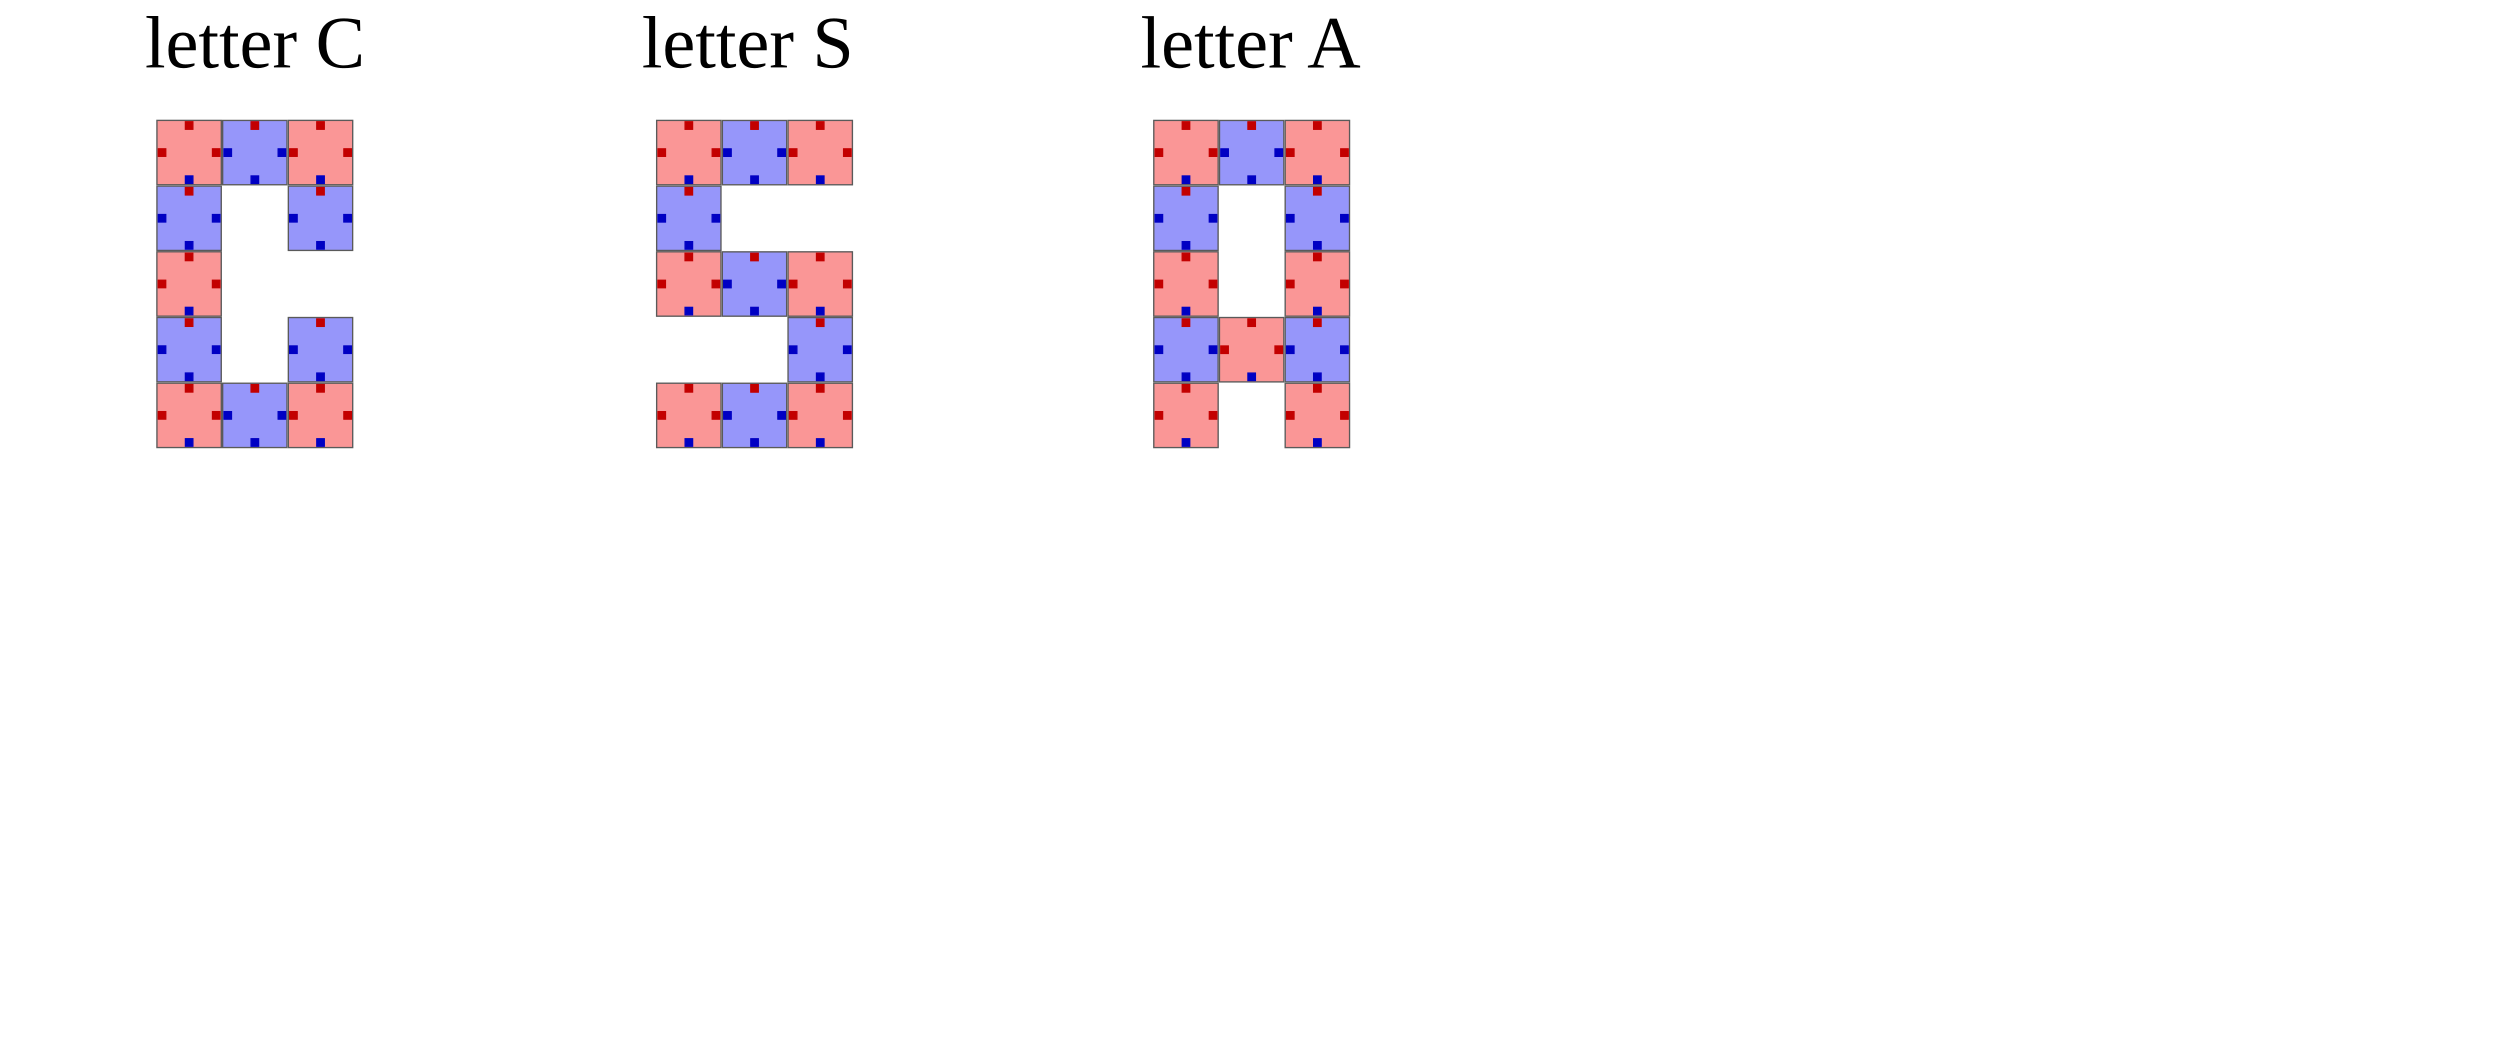
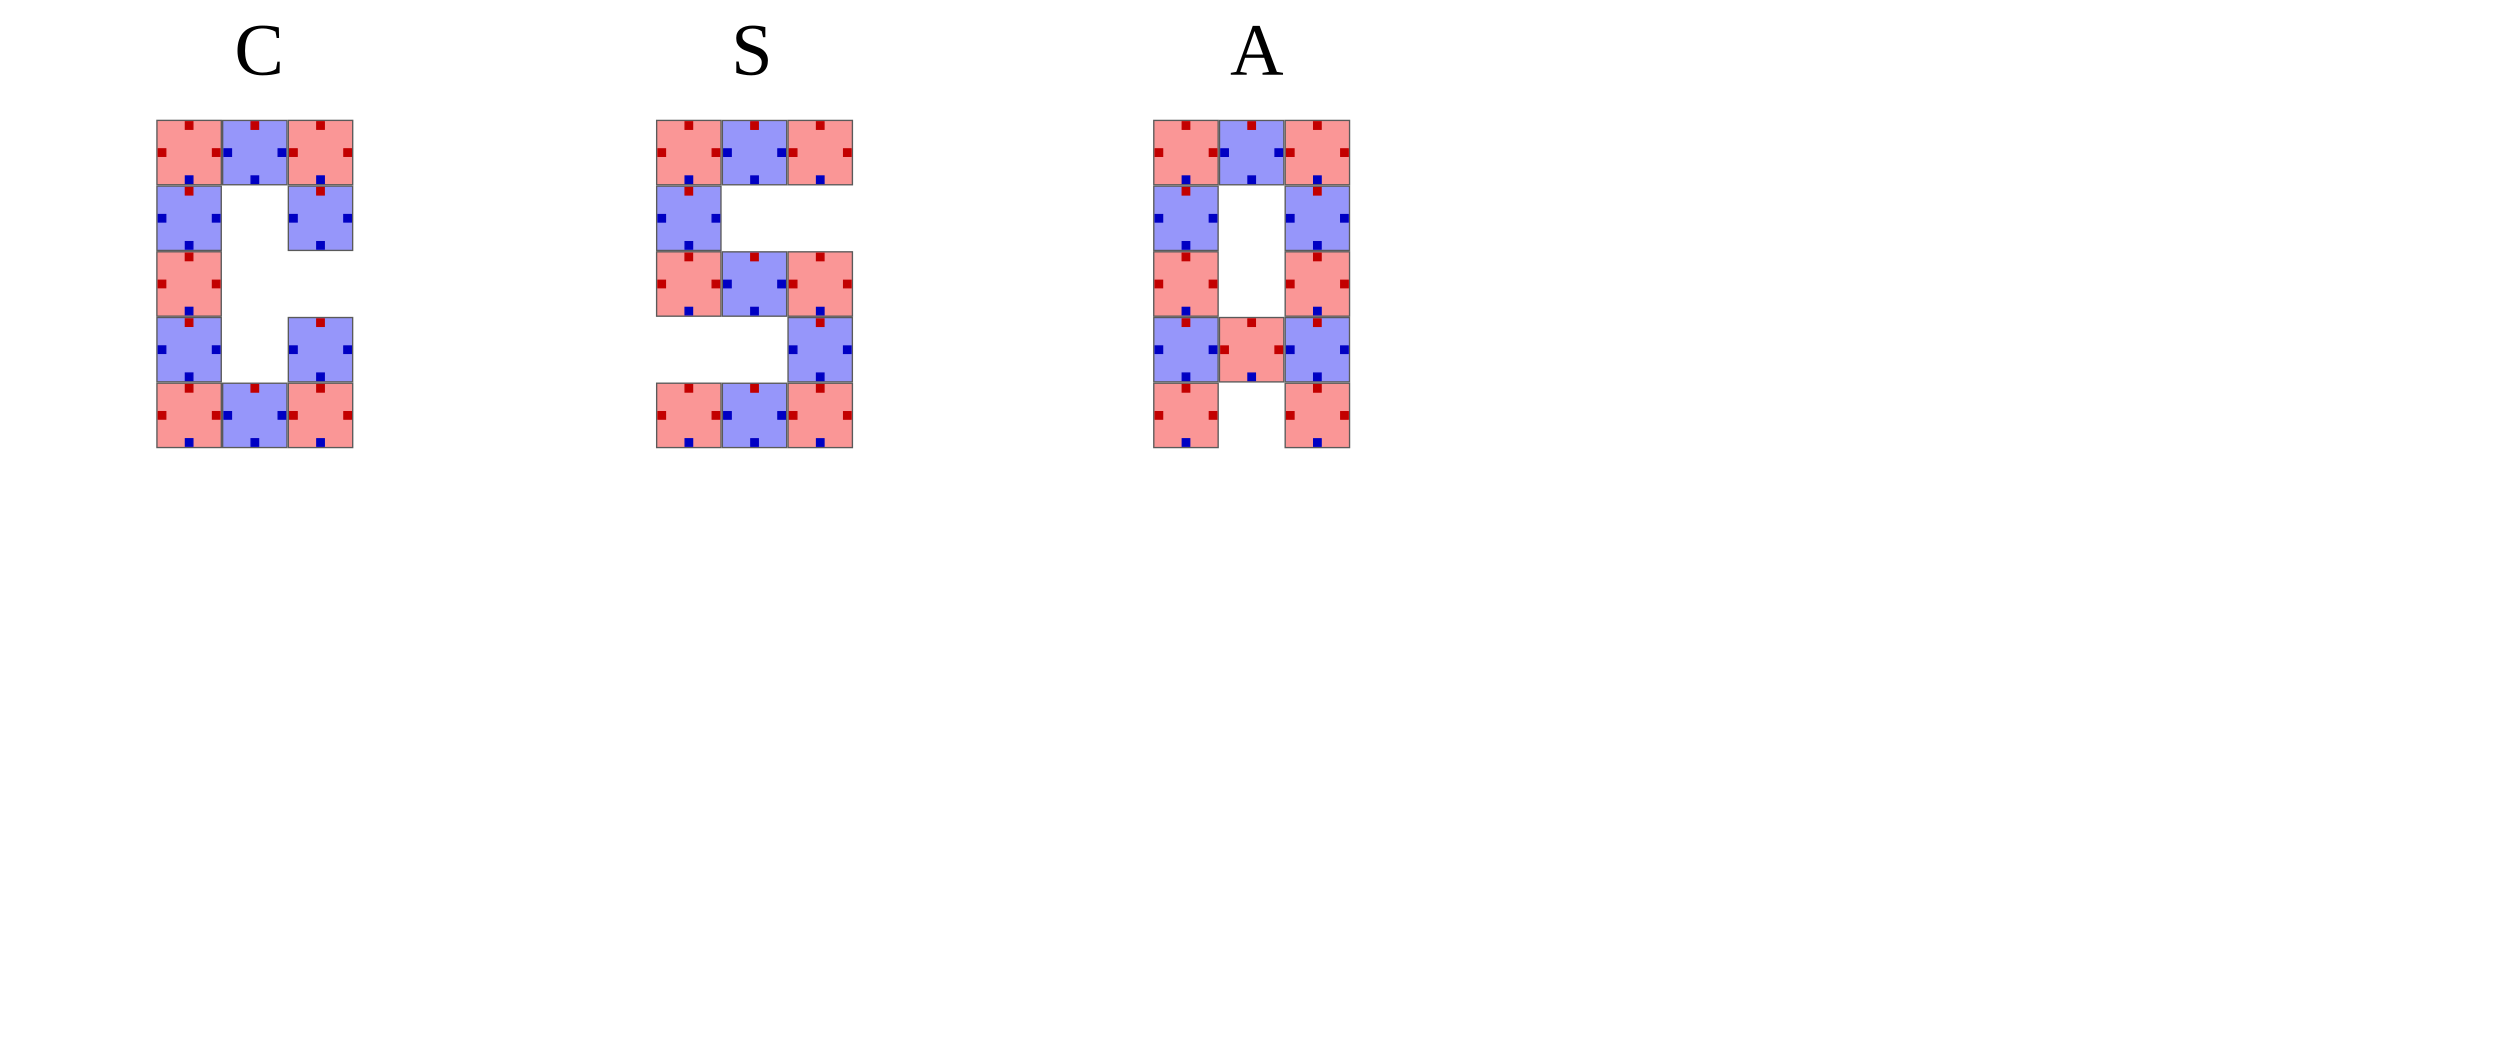
<svg xmlns="http://www.w3.org/2000/svg" width="476.375mm" height="198.25mm" viewBox="0 0 476.375 198.25" version="1.1" id="svg1533">
  <defs id="defs1530" />
  <g id="layer1" transform="translate(248.562,-7.347616)">
    <g id="g2844-2-1" style="display:inline" transform="matrix(0.8129927,0,0,0.8129927,-303.3855,31.74032)">
      <g id="g3873-5-36-9-9-8-8-0" transform="matrix(0.2719861,0,0,0.2719861,113.6154,-4.63815)" style="display:inline">
        <rect style="fill:#9696fa;fill-opacity:1;stroke:#5a5a5a;stroke-width:1.165;stroke-opacity:1" id="rect234-3-0-4-3-7-4-7" width="55.428" height="55.428" x="22.082" y="10.522" />
        <rect style="fill:#c30000;fill-opacity:1;stroke:#c30000;stroke-width:1.165;stroke-opacity:1" id="rect1102-5-6-7-1-1-7-5" width="6.393" height="6.393" x="46.6" y="11.737" />
        <rect style="fill:#0000c3;fill-opacity:1;stroke:#0000c3;stroke-width:1.165;stroke-opacity:1" id="rect1102-3-6-2-8-9-7-2-8" width="6.393" height="6.393" x="23.264" y="35.04" />
        <rect style="fill:#0000c3;fill-opacity:1;stroke:#0100c3;stroke-width:1.165;stroke-opacity:1" id="rect1102-3-7-2-6-4-4-2-4-7" width="6.393" height="6.393" x="46.619" y="58.384" />
        <rect style="fill:#0000c3;fill-opacity:1;stroke:#0000c3;stroke-width:1.165;stroke-opacity:1" id="rect1102-6-9-1-5-78-7-0-0" width="6.393" height="6.393" x="69.933" y="35.04" />
      </g>
      <g id="g3873-5-36-9-6-4-2-6-4" transform="matrix(0.2719861,0,0,0.2719861,98.21101,41.55129)" style="display:inline">
        <rect style="fill:#9696fa;fill-opacity:1;stroke:#5a5a5a;stroke-width:1.165;stroke-opacity:1" id="rect234-3-0-4-2-5-2-2-8" width="55.428" height="55.428" x="22.082" y="10.522" />
        <rect style="fill:#c30000;fill-opacity:1;stroke:#c30000;stroke-width:1.165;stroke-opacity:1" id="rect1102-5-6-7-9-0-6-9-0" width="6.393" height="6.393" x="46.6" y="11.737" />
        <rect style="fill:#0000c3;fill-opacity:1;stroke:#0000c3;stroke-width:1.165;stroke-opacity:1" id="rect1102-3-6-2-8-1-3-1-9-4" width="6.393" height="6.393" x="23.264" y="35.04" />
        <rect style="fill:#0000c3;fill-opacity:1;stroke:#0100c3;stroke-width:1.165;stroke-opacity:1" id="rect1102-3-7-2-6-4-2-6-06-0-2" width="6.393" height="6.393" x="46.619" y="58.384" />
        <rect style="fill:#0000c3;fill-opacity:1;stroke:#0000c3;stroke-width:1.165;stroke-opacity:1" id="rect1102-6-9-1-5-7-1-1-8-9" width="6.393" height="6.393" x="69.933" y="35.04" />
      </g>
      <g id="g3873-5-36-9-0-0-1-1-6" transform="matrix(0.2719861,0,0,0.2719861,98.21101,10.7544)" style="display:inline">
        <rect style="fill:#9696fa;fill-opacity:1;stroke:#5a5a5a;stroke-width:1.165;stroke-opacity:1" id="rect234-3-0-4-9-6-7-3-1" width="55.428" height="55.428" x="22.082" y="10.522" />
        <rect style="fill:#c30000;fill-opacity:1;stroke:#c30000;stroke-width:1.165;stroke-opacity:1" id="rect1102-5-6-7-3-3-7-1-0" width="6.393" height="6.393" x="46.6" y="11.737" />
        <rect style="fill:#0000c3;fill-opacity:1;stroke:#0000c3;stroke-width:1.165;stroke-opacity:1" id="rect1102-3-6-2-8-6-2-1-1-4" width="6.393" height="6.393" x="23.264" y="35.04" />
        <rect style="fill:#0000c3;fill-opacity:1;stroke:#0100c3;stroke-width:1.165;stroke-opacity:1" id="rect1102-3-7-2-6-4-0-0-1-0-2" width="6.393" height="6.393" x="46.619" y="58.384" />
        <rect style="fill:#0000c3;fill-opacity:1;stroke:#0000c3;stroke-width:1.165;stroke-opacity:1" id="rect1102-6-9-1-5-6-6-5-3-2" width="6.393" height="6.393" x="69.933" y="35.04" />
      </g>
      <g id="g3873-5-3-8-0-1-9-4-2" transform="matrix(0.2719861,0,0,0.2719861,129.0079,10.7544)" style="display:inline">
        <rect style="fill:#9696fa;fill-opacity:1;stroke:#5a5a5a;stroke-width:1.165;stroke-opacity:1" id="rect234-3-6-7-3-5-7-0-0" width="55.428" height="55.428" x="22.082" y="10.522" />
        <rect style="fill:#c30000;fill-opacity:1;stroke:#c30000;stroke-width:1.165;stroke-opacity:1" id="rect1102-5-7-9-6-5-7-3-5" width="6.393" height="6.393" x="46.6" y="11.737" />
        <rect style="fill:#0000c3;fill-opacity:1;stroke:#0000c3;stroke-width:1.165;stroke-opacity:1" id="rect1102-3-6-5-2-1-4-6-9-5" width="6.393" height="6.393" x="23.264" y="35.04" />
        <rect style="fill:#0000c3;fill-opacity:1;stroke:#0100c3;stroke-width:1.165;stroke-opacity:1" id="rect1102-3-7-2-3-0-0-7-7-1-2" width="6.393" height="6.393" x="46.619" y="58.384" />
        <rect style="fill:#0000c3;fill-opacity:1;stroke:#0000c3;stroke-width:1.165;stroke-opacity:1" id="rect1102-6-9-5-2-6-6-3-9-90" width="6.393" height="6.393" x="69.933" y="35.04" />
      </g>
      <g id="g3873-5-3-8-0-1-9-4-2-2" transform="matrix(0.2719861,0,0,0.2719861,129.0079,41.55719)" style="display:inline">
        <rect style="fill:#9696fa;fill-opacity:1;stroke:#5a5a5a;stroke-width:1.165;stroke-opacity:1" id="rect234-3-6-7-3-5-7-0-0-2" width="55.428" height="55.428" x="22.082" y="10.522" />
        <rect style="fill:#c30000;fill-opacity:1;stroke:#c30000;stroke-width:1.165;stroke-opacity:1" id="rect1102-5-7-9-6-5-7-3-5-6" width="6.393" height="6.393" x="46.6" y="11.737" />
        <rect style="fill:#0000c3;fill-opacity:1;stroke:#0000c3;stroke-width:1.165;stroke-opacity:1" id="rect1102-3-6-5-2-1-4-6-9-5-4" width="6.393" height="6.393" x="23.264" y="35.04" />
        <rect style="fill:#0000c3;fill-opacity:1;stroke:#0100c3;stroke-width:1.165;stroke-opacity:1" id="rect1102-3-7-2-3-0-0-7-7-1-2-1" width="6.393" height="6.393" x="46.619" y="58.384" />
        <rect style="fill:#0000c3;fill-opacity:1;stroke:#0000c3;stroke-width:1.165;stroke-opacity:1" id="rect1102-6-9-5-2-6-6-3-9-90-2" width="6.393" height="6.393" x="69.933" y="35.04" />
      </g>
      <g id="g3873-5-3-8-0-1-9-4-5-2" transform="matrix(0.2719861,0,0,0.2719861,113.6154,56.95563)" style="display:inline">
        <rect style="fill:#9696fa;fill-opacity:1;stroke:#5a5a5a;stroke-width:1.165;stroke-opacity:1" id="rect234-3-6-7-3-5-7-0-9-8" width="55.428" height="55.428" x="22.082" y="10.522" />
        <rect style="fill:#c30000;fill-opacity:1;stroke:#c30000;stroke-width:1.165;stroke-opacity:1" id="rect1102-5-7-9-6-5-7-3-9-3" width="6.393" height="6.393" x="46.6" y="11.737" />
        <rect style="fill:#0000c3;fill-opacity:1;stroke:#0000c3;stroke-width:1.165;stroke-opacity:1" id="rect1102-3-6-5-2-1-4-6-9-1-8" width="6.393" height="6.393" x="23.264" y="35.04" />
        <rect style="fill:#0000c3;fill-opacity:1;stroke:#0100c3;stroke-width:1.165;stroke-opacity:1" id="rect1102-3-7-2-3-0-0-7-7-1-4-0" width="6.393" height="6.393" x="46.619" y="58.384" />
        <rect style="fill:#0000c3;fill-opacity:1;stroke:#0000c3;stroke-width:1.165;stroke-opacity:1" id="rect1102-6-9-5-2-6-6-3-9-9-4" width="6.393" height="6.393" x="69.933" y="35.04" />
      </g>
      <g id="g3873-3-3-5-6-6-0" transform="matrix(0.2721945,0,0,0.2721945,98.20653,56.94176)" style="display:inline">
        <rect style="fill:#fa9696;fill-opacity:1;stroke:#5a5a5a;stroke-width:1.165;stroke-opacity:1" id="rect234-7-2-69-5-9-9" width="55.428" height="55.428" x="22.082" y="10.522" />
        <rect style="fill:#c30000;fill-opacity:1;stroke:#c30000;stroke-width:1.165;stroke-opacity:1" id="rect1102-59-0-3-6-3-1" width="6.392" height="6.392" x="46.602" y="11.74" />
        <rect style="fill:#c30000;fill-opacity:1;stroke:#c30000;stroke-width:1.165;stroke-opacity:1" id="rect1102-3-2-6-7-3-3-9" width="6.392" height="6.392" x="23.267" y="35.042" />
        <rect style="fill:#0000c3;fill-opacity:1;stroke:#0100c3;stroke-width:1.165;stroke-opacity:1" id="rect1102-3-7-28-1-4-9-8-6" width="6.392" height="6.392" x="46.62" y="58.384" />
        <rect style="fill:#c30000;fill-opacity:1;stroke:#c30000;stroke-width:1.165;stroke-opacity:1" id="rect1102-6-97-5-52-4-0-2" width="6.392" height="6.392" x="69.934" y="35.042" />
      </g>
      <g id="g3873-3-3-3-5-8-5-5" transform="matrix(0.2721945,0,0,0.2721945,98.20653,-4.652019)" style="display:inline">
        <rect style="fill:#fa9696;fill-opacity:1;stroke:#5a5a5a;stroke-width:1.165;stroke-opacity:1" id="rect234-7-2-6-4-1-6-4" width="55.428" height="55.428" x="22.082" y="10.522" />
        <rect style="fill:#c30000;fill-opacity:1;stroke:#c30000;stroke-width:1.165;stroke-opacity:1" id="rect1102-59-0-7-7-2-6-4" width="6.392" height="6.392" x="46.602" y="11.74" />
        <rect style="fill:#c30000;fill-opacity:1;stroke:#c30000;stroke-width:1.165;stroke-opacity:1" id="rect1102-3-2-6-5-4-9-4-9" width="6.392" height="6.392" x="23.267" y="35.042" />
        <rect style="fill:#0000c3;fill-opacity:1;stroke:#0100c3;stroke-width:1.165;stroke-opacity:1" id="rect1102-3-7-28-1-3-4-3-0-9" width="6.392" height="6.392" x="46.62" y="58.384" />
        <rect style="fill:#c30000;fill-opacity:1;stroke:#c30000;stroke-width:1.165;stroke-opacity:1" id="rect1102-6-97-5-5-3-9-0-3" width="6.392" height="6.392" x="69.934" y="35.042" />
      </g>
      <g id="g3873-6-3-5-2-4-6-6-6" transform="matrix(0.2721945,0,0,0.2721945,98.19474,26.14487)" style="display:inline">
        <rect style="fill:#fa9696;fill-opacity:1;stroke:#5a5a5a;stroke-width:1.165;stroke-opacity:1" id="rect234-2-6-4-6-3-3-9-0" width="55.428" height="55.428" x="22.082" y="10.522" />
        <rect style="fill:#c30000;fill-opacity:1;stroke:#c30000;stroke-width:1.165;stroke-opacity:1" id="rect1102-9-1-7-1-1-8-8-5" width="6.392" height="6.392" x="46.602" y="11.74" />
        <rect style="fill:#c30000;fill-opacity:1;stroke:#c30000;stroke-width:1.165;stroke-opacity:1" id="rect1102-3-1-2-6-8-4-5-7-0" width="6.392" height="6.392" x="23.267" y="35.042" />
        <rect style="fill:#0000c3;fill-opacity:1;stroke:#0100c3;stroke-width:1.165;stroke-opacity:1" id="rect1102-3-7-27-9-5-7-9-6-2-2" width="6.392" height="6.392" x="46.62" y="58.384" />
        <rect style="fill:#c30000;fill-opacity:1;stroke:#c30000;stroke-width:1.165;stroke-opacity:1" id="rect1102-6-0-3-6-9-2-1-8-9" width="6.392" height="6.392" x="69.934" y="35.042" />
      </g>
      <g id="g3873-6-3-5-2-4-6-1-2-4" transform="matrix(0.2721945,0,0,0.2721945,129.0034,56.94766)" style="display:inline">
        <rect style="fill:#fa9696;fill-opacity:1;stroke:#5a5a5a;stroke-width:1.165;stroke-opacity:1" id="rect234-2-6-4-6-3-3-0-9-3" width="55.428" height="55.428" x="22.082" y="10.522" />
        <rect style="fill:#c30000;fill-opacity:1;stroke:#c30000;stroke-width:1.165;stroke-opacity:1" id="rect1102-9-1-7-1-1-8-3-9-5" width="6.392" height="6.392" x="46.602" y="11.74" />
        <rect style="fill:#c30000;fill-opacity:1;stroke:#c30000;stroke-width:1.165;stroke-opacity:1" id="rect1102-3-1-2-6-8-4-5-0-6-1" width="6.392" height="6.392" x="23.267" y="35.042" />
        <rect style="fill:#0000c3;fill-opacity:1;stroke:#0100c3;stroke-width:1.165;stroke-opacity:1" id="rect1102-3-7-27-9-5-7-9-6-4-0-7" width="6.392" height="6.392" x="46.62" y="58.384" />
        <rect style="fill:#c30000;fill-opacity:1;stroke:#c30000;stroke-width:1.165;stroke-opacity:1" id="rect1102-6-0-3-6-9-2-1-4-2-4" width="6.392" height="6.392" x="69.934" y="35.042" />
      </g>
      <g id="g3873-6-3-5-20-0-1-7-3" transform="matrix(0.2721945,0,0,0.2721945,129.0034,-4.652019)" style="display:inline">
        <rect style="fill:#fa9696;fill-opacity:1;stroke:#5a5a5a;stroke-width:1.165;stroke-opacity:1" id="rect234-2-6-4-2-6-5-6-1" width="55.428" height="55.428" x="22.082" y="10.522" />
        <rect style="fill:#c30000;fill-opacity:1;stroke:#c30000;stroke-width:1.165;stroke-opacity:1" id="rect1102-9-1-7-3-8-9-1-4" width="6.392" height="6.392" x="46.602" y="11.74" />
        <rect style="fill:#c30000;fill-opacity:1;stroke:#c30000;stroke-width:1.165;stroke-opacity:1" id="rect1102-3-1-2-6-7-9-8-3-6" width="6.392" height="6.392" x="23.267" y="35.042" />
        <rect style="fill:#0000c3;fill-opacity:1;stroke:#0100c3;stroke-width:1.165;stroke-opacity:1" id="rect1102-3-7-27-9-5-5-2-4-2-9" width="6.392" height="6.392" x="46.62" y="58.384" />
        <rect style="fill:#c30000;fill-opacity:1;stroke:#c30000;stroke-width:1.165;stroke-opacity:1" id="rect1102-6-0-3-6-92-6-8-1-4" width="6.392" height="6.392" x="69.934" y="35.042" />
      </g>
    </g>
    <g id="g2844-2-1-4" style="display:inline" transform="matrix(0.8129927,0,0,0.8129927,-113.4355,31.74512)">
      <g id="g3873-5-36-9-9-8-8-0-9" transform="matrix(0.2719861,0,0,0.2719861,113.6154,-4.63815)" style="display:inline">
        <rect style="fill:#9696fa;fill-opacity:1;stroke:#5a5a5a;stroke-width:1.165;stroke-opacity:1" id="rect234-3-0-4-3-7-4-7-94" width="55.428" height="55.428" x="22.082" y="10.522" />
        <rect style="fill:#c30000;fill-opacity:1;stroke:#c30000;stroke-width:1.165;stroke-opacity:1" id="rect1102-5-6-7-1-1-7-5-5" width="6.393" height="6.393" x="46.6" y="11.737" />
        <rect style="fill:#0000c3;fill-opacity:1;stroke:#0000c3;stroke-width:1.165;stroke-opacity:1" id="rect1102-3-6-2-8-9-7-2-8-9" width="6.393" height="6.393" x="23.264" y="35.04" />
        <rect style="fill:#0000c3;fill-opacity:1;stroke:#0100c3;stroke-width:1.165;stroke-opacity:1" id="rect1102-3-7-2-6-4-4-2-4-7-3" width="6.393" height="6.393" x="46.619" y="58.384" />
        <rect style="fill:#0000c3;fill-opacity:1;stroke:#0000c3;stroke-width:1.165;stroke-opacity:1" id="rect1102-6-9-1-5-78-7-0-0-5" width="6.393" height="6.393" x="69.933" y="35.04" />
      </g>
      <g id="g3873-5-36-9-6-4-2-6-4-7" transform="matrix(0.2719861,0,0,0.2719861,98.21101,41.55129)" style="display:inline">
        <rect style="fill:#9696fa;fill-opacity:1;stroke:#5a5a5a;stroke-width:1.165;stroke-opacity:1" id="rect234-3-0-4-2-5-2-2-8-0" width="55.428" height="55.428" x="22.082" y="10.522" />
        <rect style="fill:#c30000;fill-opacity:1;stroke:#c30000;stroke-width:1.165;stroke-opacity:1" id="rect1102-5-6-7-9-0-6-9-0-8" width="6.393" height="6.393" x="46.6" y="11.737" />
        <rect style="fill:#0000c3;fill-opacity:1;stroke:#0000c3;stroke-width:1.165;stroke-opacity:1" id="rect1102-3-6-2-8-1-3-1-9-4-1" width="6.393" height="6.393" x="23.264" y="35.04" />
        <rect style="fill:#0000c3;fill-opacity:1;stroke:#0100c3;stroke-width:1.165;stroke-opacity:1" id="rect1102-3-7-2-6-4-2-6-06-0-2-9" width="6.393" height="6.393" x="46.619" y="58.384" />
        <rect style="fill:#0000c3;fill-opacity:1;stroke:#0000c3;stroke-width:1.165;stroke-opacity:1" id="rect1102-6-9-1-5-7-1-1-8-9-9" width="6.393" height="6.393" x="69.933" y="35.04" />
      </g>
      <g id="g3873-5-36-9-0-0-1-1-6-7" transform="matrix(0.2719861,0,0,0.2719861,98.21101,10.7544)" style="display:inline">
        <rect style="fill:#9696fa;fill-opacity:1;stroke:#5a5a5a;stroke-width:1.165;stroke-opacity:1" id="rect234-3-0-4-9-6-7-3-1-82" width="55.428" height="55.428" x="22.082" y="10.522" />
        <rect style="fill:#c30000;fill-opacity:1;stroke:#c30000;stroke-width:1.165;stroke-opacity:1" id="rect1102-5-6-7-3-3-7-1-0-5" width="6.393" height="6.393" x="46.6" y="11.737" />
        <rect style="fill:#0000c3;fill-opacity:1;stroke:#0000c3;stroke-width:1.165;stroke-opacity:1" id="rect1102-3-6-2-8-6-2-1-1-4-3" width="6.393" height="6.393" x="23.264" y="35.04" />
        <rect style="fill:#0000c3;fill-opacity:1;stroke:#0100c3;stroke-width:1.165;stroke-opacity:1" id="rect1102-3-7-2-6-4-0-0-1-0-2-4" width="6.393" height="6.393" x="46.619" y="58.384" />
        <rect style="fill:#0000c3;fill-opacity:1;stroke:#0000c3;stroke-width:1.165;stroke-opacity:1" id="rect1102-6-9-1-5-6-6-5-3-2-9" width="6.393" height="6.393" x="69.933" y="35.04" />
      </g>
      <g id="g3873-5-3-8-0-1-9-4-2-0" transform="matrix(0.2719861,0,0,0.2719861,129.0079,10.7544)" style="display:inline">
        <rect style="fill:#9696fa;fill-opacity:1;stroke:#5a5a5a;stroke-width:1.165;stroke-opacity:1" id="rect234-3-6-7-3-5-7-0-0-20" width="55.428" height="55.428" x="22.082" y="10.522" />
        <rect style="fill:#c30000;fill-opacity:1;stroke:#c30000;stroke-width:1.165;stroke-opacity:1" id="rect1102-5-7-9-6-5-7-3-5-1" width="6.393" height="6.393" x="46.6" y="11.737" />
        <rect style="fill:#0000c3;fill-opacity:1;stroke:#0000c3;stroke-width:1.165;stroke-opacity:1" id="rect1102-3-6-5-2-1-4-6-9-5-9" width="6.393" height="6.393" x="23.264" y="35.04" />
        <rect style="fill:#0000c3;fill-opacity:1;stroke:#0100c3;stroke-width:1.165;stroke-opacity:1" id="rect1102-3-7-2-3-0-0-7-7-1-2-6" width="6.393" height="6.393" x="46.619" y="58.384" />
        <rect style="fill:#0000c3;fill-opacity:1;stroke:#0000c3;stroke-width:1.165;stroke-opacity:1" id="rect1102-6-9-5-2-6-6-3-9-90-21" width="6.393" height="6.393" x="69.933" y="35.04" />
      </g>
      <g id="g3873-5-3-8-0-1-9-4-2-2-2" transform="matrix(0.2719861,0,0,0.2719861,129.0079,41.55719)" style="display:inline">
        <rect style="fill:#9696fa;fill-opacity:1;stroke:#5a5a5a;stroke-width:1.165;stroke-opacity:1" id="rect234-3-6-7-3-5-7-0-0-2-07" width="55.428" height="55.428" x="22.082" y="10.522" />
        <rect style="fill:#c30000;fill-opacity:1;stroke:#c30000;stroke-width:1.165;stroke-opacity:1" id="rect1102-5-7-9-6-5-7-3-5-6-31" width="6.393" height="6.393" x="46.6" y="11.737" />
        <rect style="fill:#0000c3;fill-opacity:1;stroke:#0000c3;stroke-width:1.165;stroke-opacity:1" id="rect1102-3-6-5-2-1-4-6-9-5-4-1" width="6.393" height="6.393" x="23.264" y="35.04" />
        <rect style="fill:#0000c3;fill-opacity:1;stroke:#0100c3;stroke-width:1.165;stroke-opacity:1" id="rect1102-3-7-2-3-0-0-7-7-1-2-1-9" width="6.393" height="6.393" x="46.619" y="58.384" />
        <rect style="fill:#0000c3;fill-opacity:1;stroke:#0000c3;stroke-width:1.165;stroke-opacity:1" id="rect1102-6-9-5-2-6-6-3-9-90-2-0" width="6.393" height="6.393" x="69.933" y="35.04" />
      </g>
      <g id="g3873-3-3-5-6-6-0-6" transform="matrix(0.2721945,0,0,0.2721945,98.20653,56.94176)" style="display:inline">
        <rect style="fill:#fa9696;fill-opacity:1;stroke:#5a5a5a;stroke-width:1.165;stroke-opacity:1" id="rect234-7-2-69-5-9-9-4" width="55.428" height="55.428" x="22.082" y="10.522" />
        <rect style="fill:#c30000;fill-opacity:1;stroke:#c30000;stroke-width:1.165;stroke-opacity:1" id="rect1102-59-0-3-6-3-1-74" width="6.392" height="6.392" x="46.602" y="11.74" />
        <rect style="fill:#c30000;fill-opacity:1;stroke:#c30000;stroke-width:1.165;stroke-opacity:1" id="rect1102-3-2-6-7-3-3-9-8" width="6.392" height="6.392" x="23.267" y="35.042" />
        <rect style="fill:#0000c3;fill-opacity:1;stroke:#0100c3;stroke-width:1.165;stroke-opacity:1" id="rect1102-3-7-28-1-4-9-8-6-5" width="6.392" height="6.392" x="46.62" y="58.384" />
        <rect style="fill:#c30000;fill-opacity:1;stroke:#c30000;stroke-width:1.165;stroke-opacity:1" id="rect1102-6-97-5-52-4-0-2-8" width="6.392" height="6.392" x="69.934" y="35.042" />
      </g>
      <g id="g3873-3-3-3-5-8-5-5-2" transform="matrix(0.2721945,0,0,0.2721945,98.20653,-4.652019)" style="display:inline">
        <rect style="fill:#fa9696;fill-opacity:1;stroke:#5a5a5a;stroke-width:1.165;stroke-opacity:1" id="rect234-7-2-6-4-1-6-4-6" width="55.428" height="55.428" x="22.082" y="10.522" />
        <rect style="fill:#c30000;fill-opacity:1;stroke:#c30000;stroke-width:1.165;stroke-opacity:1" id="rect1102-59-0-7-7-2-6-4-06" width="6.392" height="6.392" x="46.602" y="11.74" />
        <rect style="fill:#c30000;fill-opacity:1;stroke:#c30000;stroke-width:1.165;stroke-opacity:1" id="rect1102-3-2-6-5-4-9-4-9-6" width="6.392" height="6.392" x="23.267" y="35.042" />
        <rect style="fill:#0000c3;fill-opacity:1;stroke:#0100c3;stroke-width:1.165;stroke-opacity:1" id="rect1102-3-7-28-1-3-4-3-0-9-4" width="6.392" height="6.392" x="46.62" y="58.384" />
        <rect style="fill:#c30000;fill-opacity:1;stroke:#c30000;stroke-width:1.165;stroke-opacity:1" id="rect1102-6-97-5-5-3-9-0-3-6" width="6.392" height="6.392" x="69.934" y="35.042" />
      </g>
      <g id="g3873-6-3-5-2-4-6-6-6-2" transform="matrix(0.2721945,0,0,0.2721945,98.19474,26.14487)" style="display:inline">
        <rect style="fill:#fa9696;fill-opacity:1;stroke:#5a5a5a;stroke-width:1.165;stroke-opacity:1" id="rect234-2-6-4-6-3-3-9-0-89" width="55.428" height="55.428" x="22.082" y="10.522" />
        <rect style="fill:#c30000;fill-opacity:1;stroke:#c30000;stroke-width:1.165;stroke-opacity:1" id="rect1102-9-1-7-1-1-8-8-5-60" width="6.392" height="6.392" x="46.602" y="11.74" />
        <rect style="fill:#c30000;fill-opacity:1;stroke:#c30000;stroke-width:1.165;stroke-opacity:1" id="rect1102-3-1-2-6-8-4-5-7-0-7" width="6.392" height="6.392" x="23.267" y="35.042" />
        <rect style="fill:#0000c3;fill-opacity:1;stroke:#0100c3;stroke-width:1.165;stroke-opacity:1" id="rect1102-3-7-27-9-5-7-9-6-2-2-0" width="6.392" height="6.392" x="46.62" y="58.384" />
        <rect style="fill:#c30000;fill-opacity:1;stroke:#c30000;stroke-width:1.165;stroke-opacity:1" id="rect1102-6-0-3-6-9-2-1-8-9-1" width="6.392" height="6.392" x="69.934" y="35.042" />
      </g>
      <g id="g3873-6-3-5-2-4-6-6-6-2-9" transform="matrix(0.2721945,0,0,0.2721945,129.0026,26.14487)" style="display:inline">
        <rect style="fill:#fa9696;fill-opacity:1;stroke:#5a5a5a;stroke-width:1.165;stroke-opacity:1" id="rect234-2-6-4-6-3-3-9-0-89-0" width="55.428" height="55.428" x="22.082" y="10.522" />
        <rect style="fill:#c30000;fill-opacity:1;stroke:#c30000;stroke-width:1.165;stroke-opacity:1" id="rect1102-9-1-7-1-1-8-8-5-60-9" width="6.392" height="6.392" x="46.602" y="11.74" />
        <rect style="fill:#c30000;fill-opacity:1;stroke:#c30000;stroke-width:1.165;stroke-opacity:1" id="rect1102-3-1-2-6-8-4-5-7-0-7-9" width="6.392" height="6.392" x="23.267" y="35.042" />
        <rect style="fill:#0000c3;fill-opacity:1;stroke:#0100c3;stroke-width:1.165;stroke-opacity:1" id="rect1102-3-7-27-9-5-7-9-6-2-2-0-4" width="6.392" height="6.392" x="46.62" y="58.384" />
        <rect style="fill:#c30000;fill-opacity:1;stroke:#c30000;stroke-width:1.165;stroke-opacity:1" id="rect1102-6-0-3-6-9-2-1-8-9-1-5" width="6.392" height="6.392" x="69.934" y="35.042" />
      </g>
      <g id="g3873-6-3-5-2-4-6-1-2-4-0" transform="matrix(0.2721945,0,0,0.2721945,129.0034,56.94766)" style="display:inline">
        <rect style="fill:#fa9696;fill-opacity:1;stroke:#5a5a5a;stroke-width:1.165;stroke-opacity:1" id="rect234-2-6-4-6-3-3-0-9-3-1" width="55.428" height="55.428" x="22.082" y="10.522" />
        <rect style="fill:#c30000;fill-opacity:1;stroke:#c30000;stroke-width:1.165;stroke-opacity:1" id="rect1102-9-1-7-1-1-8-3-9-5-3" width="6.392" height="6.392" x="46.602" y="11.74" />
        <rect style="fill:#c30000;fill-opacity:1;stroke:#c30000;stroke-width:1.165;stroke-opacity:1" id="rect1102-3-1-2-6-8-4-5-0-6-1-7" width="6.392" height="6.392" x="23.267" y="35.042" />
        <rect style="fill:#0000c3;fill-opacity:1;stroke:#0100c3;stroke-width:1.165;stroke-opacity:1" id="rect1102-3-7-27-9-5-7-9-6-4-0-7-7" width="6.392" height="6.392" x="46.62" y="58.384" />
        <rect style="fill:#c30000;fill-opacity:1;stroke:#c30000;stroke-width:1.165;stroke-opacity:1" id="rect1102-6-0-3-6-9-2-1-4-2-4-2" width="6.392" height="6.392" x="69.934" y="35.042" />
      </g>
      <g id="g3873-6-3-5-2-4-6-1-2-4-0-1" transform="matrix(0.2721945,0,0,0.2721945,113.5987,41.54921)" style="display:inline">
        <rect style="fill:#fa9696;fill-opacity:1;stroke:#5a5a5a;stroke-width:1.165;stroke-opacity:1" id="rect234-2-6-4-6-3-3-0-9-3-1-0" width="55.428" height="55.428" x="22.082" y="10.522" />
        <rect style="fill:#c30000;fill-opacity:1;stroke:#c30000;stroke-width:1.165;stroke-opacity:1" id="rect1102-9-1-7-1-1-8-3-9-5-3-3" width="6.392" height="6.392" x="46.602" y="11.74" />
        <rect style="fill:#c30000;fill-opacity:1;stroke:#c30000;stroke-width:1.165;stroke-opacity:1" id="rect1102-3-1-2-6-8-4-5-0-6-1-7-7" width="6.392" height="6.392" x="23.267" y="35.042" />
        <rect style="fill:#0000c3;fill-opacity:1;stroke:#0100c3;stroke-width:1.165;stroke-opacity:1" id="rect1102-3-7-27-9-5-7-9-6-4-0-7-7-8" width="6.392" height="6.392" x="46.62" y="58.384" />
        <rect style="fill:#c30000;fill-opacity:1;stroke:#c30000;stroke-width:1.165;stroke-opacity:1" id="rect1102-6-0-3-6-9-2-1-4-2-4-2-8" width="6.392" height="6.392" x="69.934" y="35.042" />
      </g>
      <g id="g3873-6-3-5-20-0-1-7-3-6" transform="matrix(0.2721945,0,0,0.2721945,129.0034,-4.652019)" style="display:inline">
        <rect style="fill:#fa9696;fill-opacity:1;stroke:#5a5a5a;stroke-width:1.165;stroke-opacity:1" id="rect234-2-6-4-2-6-5-6-1-4" width="55.428" height="55.428" x="22.082" y="10.522" />
        <rect style="fill:#c30000;fill-opacity:1;stroke:#c30000;stroke-width:1.165;stroke-opacity:1" id="rect1102-9-1-7-3-8-9-1-4-5" width="6.392" height="6.392" x="46.602" y="11.74" />
        <rect style="fill:#c30000;fill-opacity:1;stroke:#c30000;stroke-width:1.165;stroke-opacity:1" id="rect1102-3-1-2-6-7-9-8-3-6-2" width="6.392" height="6.392" x="23.267" y="35.042" />
        <rect style="fill:#0000c3;fill-opacity:1;stroke:#0100c3;stroke-width:1.165;stroke-opacity:1" id="rect1102-3-7-27-9-5-5-2-4-2-9-0" width="6.392" height="6.392" x="46.62" y="58.384" />
        <rect style="fill:#c30000;fill-opacity:1;stroke:#c30000;stroke-width:1.165;stroke-opacity:1" id="rect1102-6-0-3-6-92-6-8-1-4-2" width="6.392" height="6.392" x="69.934" y="35.042" />
      </g>
    </g>
    <g id="g2844-2-1-8" style="display:inline" transform="matrix(0.8129927,0,0,0.8129927,-208.1646,31.74512)">
      <g id="g3873-5-36-9-9-8-8-0-8" transform="matrix(0.2719861,0,0,0.2719861,113.6154,-4.63815)" style="display:inline">
        <rect style="fill:#9696fa;fill-opacity:1;stroke:#5a5a5a;stroke-width:1.165;stroke-opacity:1" id="rect234-3-0-4-3-7-4-7-9" width="55.428" height="55.428" x="22.082" y="10.522" />
        <rect style="fill:#c30000;fill-opacity:1;stroke:#c30000;stroke-width:1.165;stroke-opacity:1" id="rect1102-5-6-7-1-1-7-5-2" width="6.393" height="6.393" x="46.6" y="11.737" />
        <rect style="fill:#0000c3;fill-opacity:1;stroke:#0000c3;stroke-width:1.165;stroke-opacity:1" id="rect1102-3-6-2-8-9-7-2-8-8" width="6.393" height="6.393" x="23.264" y="35.04" />
        <rect style="fill:#0000c3;fill-opacity:1;stroke:#0100c3;stroke-width:1.165;stroke-opacity:1" id="rect1102-3-7-2-6-4-4-2-4-7-8" width="6.393" height="6.393" x="46.619" y="58.384" />
        <rect style="fill:#0000c3;fill-opacity:1;stroke:#0000c3;stroke-width:1.165;stroke-opacity:1" id="rect1102-6-9-1-5-78-7-0-0-8" width="6.393" height="6.393" x="69.933" y="35.04" />
      </g>
      <g id="g3873-5-36-9-0-0-1-1-6-3" transform="matrix(0.2719861,0,0,0.2719861,98.21101,10.7544)" style="display:inline">
        <rect style="fill:#9696fa;fill-opacity:1;stroke:#5a5a5a;stroke-width:1.165;stroke-opacity:1" id="rect234-3-0-4-9-6-7-3-1-8" width="55.428" height="55.428" x="22.082" y="10.522" />
        <rect style="fill:#c30000;fill-opacity:1;stroke:#c30000;stroke-width:1.165;stroke-opacity:1" id="rect1102-5-6-7-3-3-7-1-0-0" width="6.393" height="6.393" x="46.6" y="11.737" />
        <rect style="fill:#0000c3;fill-opacity:1;stroke:#0000c3;stroke-width:1.165;stroke-opacity:1" id="rect1102-3-6-2-8-6-2-1-1-4-4" width="6.393" height="6.393" x="23.264" y="35.04" />
        <rect style="fill:#0000c3;fill-opacity:1;stroke:#0100c3;stroke-width:1.165;stroke-opacity:1" id="rect1102-3-7-2-6-4-0-0-1-0-2-7" width="6.393" height="6.393" x="46.619" y="58.384" />
        <rect style="fill:#0000c3;fill-opacity:1;stroke:#0000c3;stroke-width:1.165;stroke-opacity:1" id="rect1102-6-9-1-5-6-6-5-3-2-6" width="6.393" height="6.393" x="69.933" y="35.04" />
      </g>
      <g id="g3873-5-3-8-0-1-9-4-2-8" transform="matrix(0.2719861,0,0,0.2719861,113.6036,26.15874)" style="display:inline">
        <rect style="fill:#9696fa;fill-opacity:1;stroke:#5a5a5a;stroke-width:1.165;stroke-opacity:1" id="rect234-3-6-7-3-5-7-0-0-9" width="55.428" height="55.428" x="22.082" y="10.522" />
        <rect style="fill:#c30000;fill-opacity:1;stroke:#c30000;stroke-width:1.165;stroke-opacity:1" id="rect1102-5-7-9-6-5-7-3-5-0" width="6.393" height="6.393" x="46.6" y="11.737" />
        <rect style="fill:#0000c3;fill-opacity:1;stroke:#0000c3;stroke-width:1.165;stroke-opacity:1" id="rect1102-3-6-5-2-1-4-6-9-5-6" width="6.393" height="6.393" x="23.264" y="35.04" />
        <rect style="fill:#0000c3;fill-opacity:1;stroke:#0100c3;stroke-width:1.165;stroke-opacity:1" id="rect1102-3-7-2-3-0-0-7-7-1-2-8" width="6.393" height="6.393" x="46.619" y="58.384" />
        <rect style="fill:#0000c3;fill-opacity:1;stroke:#0000c3;stroke-width:1.165;stroke-opacity:1" id="rect1102-6-9-5-2-6-6-3-9-90-7" width="6.393" height="6.393" x="69.933" y="35.04" />
      </g>
      <g id="g3873-5-3-8-0-1-9-4-2-2-9" transform="matrix(0.2719861,0,0,0.2719861,129.0079,41.55719)" style="display:inline">
        <rect style="fill:#9696fa;fill-opacity:1;stroke:#5a5a5a;stroke-width:1.165;stroke-opacity:1" id="rect234-3-6-7-3-5-7-0-0-2-0" width="55.428" height="55.428" x="22.082" y="10.522" />
        <rect style="fill:#c30000;fill-opacity:1;stroke:#c30000;stroke-width:1.165;stroke-opacity:1" id="rect1102-5-7-9-6-5-7-3-5-6-3" width="6.393" height="6.393" x="46.6" y="11.737" />
        <rect style="fill:#0000c3;fill-opacity:1;stroke:#0000c3;stroke-width:1.165;stroke-opacity:1" id="rect1102-3-6-5-2-1-4-6-9-5-4-3" width="6.393" height="6.393" x="23.264" y="35.04" />
        <rect style="fill:#0000c3;fill-opacity:1;stroke:#0100c3;stroke-width:1.165;stroke-opacity:1" id="rect1102-3-7-2-3-0-0-7-7-1-2-1-3" width="6.393" height="6.393" x="46.619" y="58.384" />
        <rect style="fill:#0000c3;fill-opacity:1;stroke:#0000c3;stroke-width:1.165;stroke-opacity:1" id="rect1102-6-9-5-2-6-6-3-9-90-2-7" width="6.393" height="6.393" x="69.933" y="35.04" />
      </g>
      <g id="g3873-5-3-8-0-1-9-4-5-2-3" transform="matrix(0.2719861,0,0,0.2719861,113.6154,56.95563)" style="display:inline">
        <rect style="fill:#9696fa;fill-opacity:1;stroke:#5a5a5a;stroke-width:1.165;stroke-opacity:1" id="rect234-3-6-7-3-5-7-0-9-8-2" width="55.428" height="55.428" x="22.082" y="10.522" />
        <rect style="fill:#c30000;fill-opacity:1;stroke:#c30000;stroke-width:1.165;stroke-opacity:1" id="rect1102-5-7-9-6-5-7-3-9-3-6" width="6.393" height="6.393" x="46.6" y="11.737" />
        <rect style="fill:#0000c3;fill-opacity:1;stroke:#0000c3;stroke-width:1.165;stroke-opacity:1" id="rect1102-3-6-5-2-1-4-6-9-1-8-5" width="6.393" height="6.393" x="23.264" y="35.04" />
        <rect style="fill:#0000c3;fill-opacity:1;stroke:#0100c3;stroke-width:1.165;stroke-opacity:1" id="rect1102-3-7-2-3-0-0-7-7-1-4-0-2" width="6.393" height="6.393" x="46.619" y="58.384" />
        <rect style="fill:#0000c3;fill-opacity:1;stroke:#0000c3;stroke-width:1.165;stroke-opacity:1" id="rect1102-6-9-5-2-6-6-3-9-9-4-6" width="6.393" height="6.393" x="69.933" y="35.04" />
      </g>
      <g id="g3873-3-3-5-6-6-0-5" transform="matrix(0.2721945,0,0,0.2721945,98.20653,56.94176)" style="display:inline">
        <rect style="fill:#fa9696;fill-opacity:1;stroke:#5a5a5a;stroke-width:1.165;stroke-opacity:1" id="rect234-7-2-69-5-9-9-8" width="55.428" height="55.428" x="22.082" y="10.522" />
        <rect style="fill:#c30000;fill-opacity:1;stroke:#c30000;stroke-width:1.165;stroke-opacity:1" id="rect1102-59-0-3-6-3-1-7" width="6.392" height="6.392" x="46.602" y="11.74" />
        <rect style="fill:#c30000;fill-opacity:1;stroke:#c30000;stroke-width:1.165;stroke-opacity:1" id="rect1102-3-2-6-7-3-3-9-9" width="6.392" height="6.392" x="23.267" y="35.042" />
        <rect style="fill:#0000c3;fill-opacity:1;stroke:#0100c3;stroke-width:1.165;stroke-opacity:1" id="rect1102-3-7-28-1-4-9-8-6-6" width="6.392" height="6.392" x="46.62" y="58.384" />
        <rect style="fill:#c30000;fill-opacity:1;stroke:#c30000;stroke-width:1.165;stroke-opacity:1" id="rect1102-6-97-5-52-4-0-2-0" width="6.392" height="6.392" x="69.934" y="35.042" />
      </g>
      <g id="g3873-3-3-3-5-8-5-5-4" transform="matrix(0.2721945,0,0,0.2721945,98.20653,-4.652019)" style="display:inline">
        <rect style="fill:#fa9696;fill-opacity:1;stroke:#5a5a5a;stroke-width:1.165;stroke-opacity:1" id="rect234-7-2-6-4-1-6-4-1" width="55.428" height="55.428" x="22.082" y="10.522" />
        <rect style="fill:#c30000;fill-opacity:1;stroke:#c30000;stroke-width:1.165;stroke-opacity:1" id="rect1102-59-0-7-7-2-6-4-0" width="6.392" height="6.392" x="46.602" y="11.74" />
        <rect style="fill:#c30000;fill-opacity:1;stroke:#c30000;stroke-width:1.165;stroke-opacity:1" id="rect1102-3-2-6-5-4-9-4-9-4" width="6.392" height="6.392" x="23.267" y="35.042" />
        <rect style="fill:#0000c3;fill-opacity:1;stroke:#0100c3;stroke-width:1.165;stroke-opacity:1" id="rect1102-3-7-28-1-3-4-3-0-9-8" width="6.392" height="6.392" x="46.62" y="58.384" />
        <rect style="fill:#c30000;fill-opacity:1;stroke:#c30000;stroke-width:1.165;stroke-opacity:1" id="rect1102-6-97-5-5-3-9-0-3-7" width="6.392" height="6.392" x="69.934" y="35.042" />
      </g>
      <g id="g3873-6-3-5-2-4-6-6-6-0" transform="matrix(0.2721945,0,0,0.2721945,98.19474,26.14487)" style="display:inline">
        <rect style="fill:#fa9696;fill-opacity:1;stroke:#5a5a5a;stroke-width:1.165;stroke-opacity:1" id="rect234-2-6-4-6-3-3-9-0-8" width="55.428" height="55.428" x="22.082" y="10.522" />
        <rect style="fill:#c30000;fill-opacity:1;stroke:#c30000;stroke-width:1.165;stroke-opacity:1" id="rect1102-9-1-7-1-1-8-8-5-6" width="6.392" height="6.392" x="46.602" y="11.74" />
        <rect style="fill:#c30000;fill-opacity:1;stroke:#c30000;stroke-width:1.165;stroke-opacity:1" id="rect1102-3-1-2-6-8-4-5-7-0-2" width="6.392" height="6.392" x="23.267" y="35.042" />
        <rect style="fill:#0000c3;fill-opacity:1;stroke:#0100c3;stroke-width:1.165;stroke-opacity:1" id="rect1102-3-7-27-9-5-7-9-6-2-2-4" width="6.392" height="6.392" x="46.62" y="58.384" />
        <rect style="fill:#c30000;fill-opacity:1;stroke:#c30000;stroke-width:1.165;stroke-opacity:1" id="rect1102-6-0-3-6-9-2-1-8-9-7" width="6.392" height="6.392" x="69.934" y="35.042" />
      </g>
      <g id="g3873-6-3-5-2-4-6-1-2-4-9" transform="matrix(0.2721945,0,0,0.2721945,129.0034,56.94766)" style="display:inline">
        <rect style="fill:#fa9696;fill-opacity:1;stroke:#5a5a5a;stroke-width:1.165;stroke-opacity:1" id="rect234-2-6-4-6-3-3-0-9-3-3" width="55.428" height="55.428" x="22.082" y="10.522" />
        <rect style="fill:#c30000;fill-opacity:1;stroke:#c30000;stroke-width:1.165;stroke-opacity:1" id="rect1102-9-1-7-1-1-8-3-9-5-9" width="6.392" height="6.392" x="46.602" y="11.74" />
        <rect style="fill:#c30000;fill-opacity:1;stroke:#c30000;stroke-width:1.165;stroke-opacity:1" id="rect1102-3-1-2-6-8-4-5-0-6-1-2" width="6.392" height="6.392" x="23.267" y="35.042" />
        <rect style="fill:#0000c3;fill-opacity:1;stroke:#0100c3;stroke-width:1.165;stroke-opacity:1" id="rect1102-3-7-27-9-5-7-9-6-4-0-7-8" width="6.392" height="6.392" x="46.62" y="58.384" />
        <rect style="fill:#c30000;fill-opacity:1;stroke:#c30000;stroke-width:1.165;stroke-opacity:1" id="rect1102-6-0-3-6-9-2-1-4-2-4-3" width="6.392" height="6.392" x="69.934" y="35.042" />
      </g>
      <g id="g3873-6-3-5-2-4-6-1-2-4-9-5" transform="matrix(0.2721945,0,0,0.2721945,129.0034,26.15077)" style="display:inline">
        <rect style="fill:#fa9696;fill-opacity:1;stroke:#5a5a5a;stroke-width:1.165;stroke-opacity:1" id="rect234-2-6-4-6-3-3-0-9-3-3-4" width="55.428" height="55.428" x="22.082" y="10.522" />
        <rect style="fill:#c30000;fill-opacity:1;stroke:#c30000;stroke-width:1.165;stroke-opacity:1" id="rect1102-9-1-7-1-1-8-3-9-5-9-9" width="6.392" height="6.392" x="46.602" y="11.74" />
        <rect style="fill:#c30000;fill-opacity:1;stroke:#c30000;stroke-width:1.165;stroke-opacity:1" id="rect1102-3-1-2-6-8-4-5-0-6-1-2-2" width="6.392" height="6.392" x="23.267" y="35.042" />
        <rect style="fill:#0000c3;fill-opacity:1;stroke:#0100c3;stroke-width:1.165;stroke-opacity:1" id="rect1102-3-7-27-9-5-7-9-6-4-0-7-8-5" width="6.392" height="6.392" x="46.62" y="58.384" />
        <rect style="fill:#c30000;fill-opacity:1;stroke:#c30000;stroke-width:1.165;stroke-opacity:1" id="rect1102-6-0-3-6-9-2-1-4-2-4-3-7" width="6.392" height="6.392" x="69.934" y="35.042" />
      </g>
      <g id="g3873-6-3-5-20-0-1-7-3-0" transform="matrix(0.2721945,0,0,0.2721945,129.0034,-4.652019)" style="display:inline">
        <rect style="fill:#fa9696;fill-opacity:1;stroke:#5a5a5a;stroke-width:1.165;stroke-opacity:1" id="rect234-2-6-4-2-6-5-6-1-1" width="55.428" height="55.428" x="22.082" y="10.522" />
        <rect style="fill:#c30000;fill-opacity:1;stroke:#c30000;stroke-width:1.165;stroke-opacity:1" id="rect1102-9-1-7-3-8-9-1-4-7" width="6.392" height="6.392" x="46.602" y="11.74" />
        <rect style="fill:#c30000;fill-opacity:1;stroke:#c30000;stroke-width:1.165;stroke-opacity:1" id="rect1102-3-1-2-6-7-9-8-3-6-8" width="6.392" height="6.392" x="23.267" y="35.042" />
        <rect style="fill:#0000c3;fill-opacity:1;stroke:#0100c3;stroke-width:1.165;stroke-opacity:1" id="rect1102-3-7-27-9-5-5-2-4-2-9-9" width="6.392" height="6.392" x="46.62" y="58.384" />
        <rect style="fill:#c30000;fill-opacity:1;stroke:#c30000;stroke-width:1.165;stroke-opacity:1" id="rect1102-6-0-3-6-92-6-8-1-4-1" width="6.392" height="6.392" x="69.934" y="35.042" />
      </g>
    </g>
    <g id="g2543" style="display:none">
      <rect style="display:inline;fill:none;fill-opacity:1;stroke:#000000;stroke-width:0.37;stroke-dasharray:none;stroke-opacity:1" id="rect8468-608" width="94.905" height="98.755" x="-248.377" y="7.533" />
      <rect style="display:inline;fill:none;fill-opacity:1;stroke:#000000;stroke-width:0.37;stroke-dasharray:none;stroke-opacity:1" id="rect8468-4-3" width="94.905" height="98.755" x="-153.102" y="7.533" />
      <rect style="display:inline;fill:none;fill-opacity:1;stroke:#000000;stroke-width:0.37;stroke-dasharray:none;stroke-opacity:1" id="rect8468-6-7" width="94.905" height="98.755" x="-57.827" y="7.533" />
      <rect style="display:inline;fill:none;fill-opacity:1;stroke:#000000;stroke-width:0.37;stroke-dasharray:none;stroke-opacity:1" id="rect8468-60-8" width="94.905" height="98.755" x="37.448" y="7.533" />
      <rect style="display:inline;fill:none;fill-opacity:1;stroke:#000000;stroke-width:0.37;stroke-dasharray:none;stroke-opacity:1" id="rect8468-60-8-1" width="94.905" height="98.755" x="132.723" y="7.533" />
      <rect style="display:inline;fill:none;fill-opacity:1;stroke:#000000;stroke-width:0.37;stroke-dasharray:none;stroke-opacity:1" id="rect8468-608-3" width="94.905" height="98.755" x="-248.377" y="106.658" />
      <rect style="display:inline;fill:none;fill-opacity:1;stroke:#000000;stroke-width:0.37;stroke-dasharray:none;stroke-opacity:1" id="rect8468-4-3-6" width="94.905" height="98.755" x="-153.102" y="106.658" />
      <rect style="display:inline;fill:none;fill-opacity:1;stroke:#000000;stroke-width:0.37;stroke-dasharray:none;stroke-opacity:1" id="rect8468-6-7-7" width="94.905" height="98.755" x="-57.827" y="106.658" />
      <rect style="display:inline;fill:none;fill-opacity:1;stroke:#000000;stroke-width:0.37;stroke-dasharray:none;stroke-opacity:1" id="rect8468-60-8-5" width="94.905" height="98.755" x="37.448" y="106.658" />
      <rect style="display:inline;fill:none;fill-opacity:1;stroke:#000000;stroke-width:0.37;stroke-dasharray:none;stroke-opacity:1" id="rect8468-60-8-1-3" width="94.905" height="98.755" x="132.723" y="106.658" />
    </g>
-     <text xml:space="preserve" style="font-style:normal;font-variant:normal;font-weight:normal;font-stretch:normal;font-size:14.111px;font-family:'Times New Roman';-inkscape-font-specification:'Times New Roman, Normal';font-variant-ligatures:normal;font-variant-caps:normal;font-variant-numeric:normal;font-variant-east-asian:normal;fill:#000000;fill-opacity:1;stroke:none;stroke-width:0.413;stroke-dasharray:none;stroke-opacity:1" x="-220.935" y="20.198" id="text9280-8">
-       <tspan id="tspan9278-4" style="font-style:normal;font-variant:normal;font-weight:normal;font-stretch:normal;font-size:14.111px;font-family:'Times New Roman';-inkscape-font-specification:'Times New Roman, Normal';font-variant-ligatures:normal;font-variant-caps:normal;font-variant-numeric:normal;font-variant-east-asian:normal;stroke-width:0.413" x="-220.935" y="20.198">letter C</tspan>
+     <text xml:space="preserve" style="font-style:normal;font-variant:normal;font-weight:normal;font-stretch:normal;font-size:14.111px;font-family:'Times New Roman';-inkscape-font-specification:'Times New Roman, Normal';font-variant-ligatures:normal;font-variant-caps:normal;font-variant-numeric:normal;font-variant-east-asian:normal;fill:#000000;fill-opacity:1;stroke:none;stroke-width:0.413;stroke-dasharray:none;stroke-opacity:1" x="-203.887" y="21.564" id="text9280-8">
+       <tspan id="tspan9278-4" style="font-style:normal;font-variant:normal;font-weight:normal;font-stretch:normal;font-size:14.111px;font-family:'Times New Roman';-inkscape-font-specification:'Times New Roman, Normal';font-variant-ligatures:normal;font-variant-caps:normal;font-variant-numeric:normal;font-variant-east-asian:normal;stroke-width:0.413" x="-203.887" y="21.564">C</tspan>
    </text>
-     <text xml:space="preserve" style="font-style:normal;font-variant:normal;font-weight:normal;font-stretch:normal;font-size:14.111px;font-family:'Times New Roman';-inkscape-font-specification:'Times New Roman, Normal';font-variant-ligatures:normal;font-variant-caps:normal;font-variant-numeric:normal;font-variant-east-asian:normal;fill:#000000;fill-opacity:1;stroke:none;stroke-width:0.413;stroke-dasharray:none;stroke-opacity:1" x="-126.258" y="20.198" id="text9280-1-88">
-       <tspan id="tspan9278-7-3" style="font-style:normal;font-variant:normal;font-weight:normal;font-stretch:normal;font-size:14.111px;font-family:'Times New Roman';-inkscape-font-specification:'Times New Roman, Normal';font-variant-ligatures:normal;font-variant-caps:normal;font-variant-numeric:normal;font-variant-east-asian:normal;stroke-width:0.413" x="-126.258" y="20.198">letter S</tspan>
+     <text xml:space="preserve" style="font-style:normal;font-variant:normal;font-weight:normal;font-stretch:normal;font-size:14.111px;font-family:'Times New Roman';-inkscape-font-specification:'Times New Roman, Normal';font-variant-ligatures:normal;font-variant-caps:normal;font-variant-numeric:normal;font-variant-east-asian:normal;fill:#000000;fill-opacity:1;stroke:none;stroke-width:0.413;stroke-dasharray:none;stroke-opacity:1" x="-109.21" y="21.564" id="text9280-1-88">
+       <tspan id="tspan9278-7-3" style="font-style:normal;font-variant:normal;font-weight:normal;font-stretch:normal;font-size:14.111px;font-family:'Times New Roman';-inkscape-font-specification:'Times New Roman, Normal';font-variant-ligatures:normal;font-variant-caps:normal;font-variant-numeric:normal;font-variant-east-asian:normal;stroke-width:0.413" x="-109.21" y="21.564">S</tspan>
    </text>
-     <text xml:space="preserve" style="font-style:normal;font-variant:normal;font-weight:normal;font-stretch:normal;font-size:14.111px;font-family:'Times New Roman';-inkscape-font-specification:'Times New Roman, Normal';font-variant-ligatures:normal;font-variant-caps:normal;font-variant-numeric:normal;font-variant-east-asian:normal;fill:#000000;fill-opacity:1;stroke:none;stroke-width:0.413;stroke-dasharray:none;stroke-opacity:1" x="-31.223" y="20.218" id="text9280-1-9-8">
-       <tspan id="tspan9278-7-7-7" style="font-style:normal;font-variant:normal;font-weight:normal;font-stretch:normal;font-size:14.111px;font-family:'Times New Roman';-inkscape-font-specification:'Times New Roman, Normal';font-variant-ligatures:normal;font-variant-caps:normal;font-variant-numeric:normal;font-variant-east-asian:normal;stroke-width:0.413" x="-31.223" y="20.218">letter A</tspan>
+     <text xml:space="preserve" style="font-style:normal;font-variant:normal;font-weight:normal;font-stretch:normal;font-size:14.111px;font-family:'Times New Roman';-inkscape-font-specification:'Times New Roman, Normal';font-variant-ligatures:normal;font-variant-caps:normal;font-variant-numeric:normal;font-variant-east-asian:normal;fill:#000000;fill-opacity:1;stroke:none;stroke-width:0.413;stroke-dasharray:none;stroke-opacity:1" x="-14.175" y="21.585" id="text9280-1-9-8">
+       <tspan id="tspan9278-7-7-7" style="font-style:normal;font-variant:normal;font-weight:normal;font-stretch:normal;font-size:14.111px;font-family:'Times New Roman';-inkscape-font-specification:'Times New Roman, Normal';font-variant-ligatures:normal;font-variant-caps:normal;font-variant-numeric:normal;font-variant-east-asian:normal;stroke-width:0.413" x="-14.175" y="21.585">A</tspan>
    </text>
  </g>
</svg>
